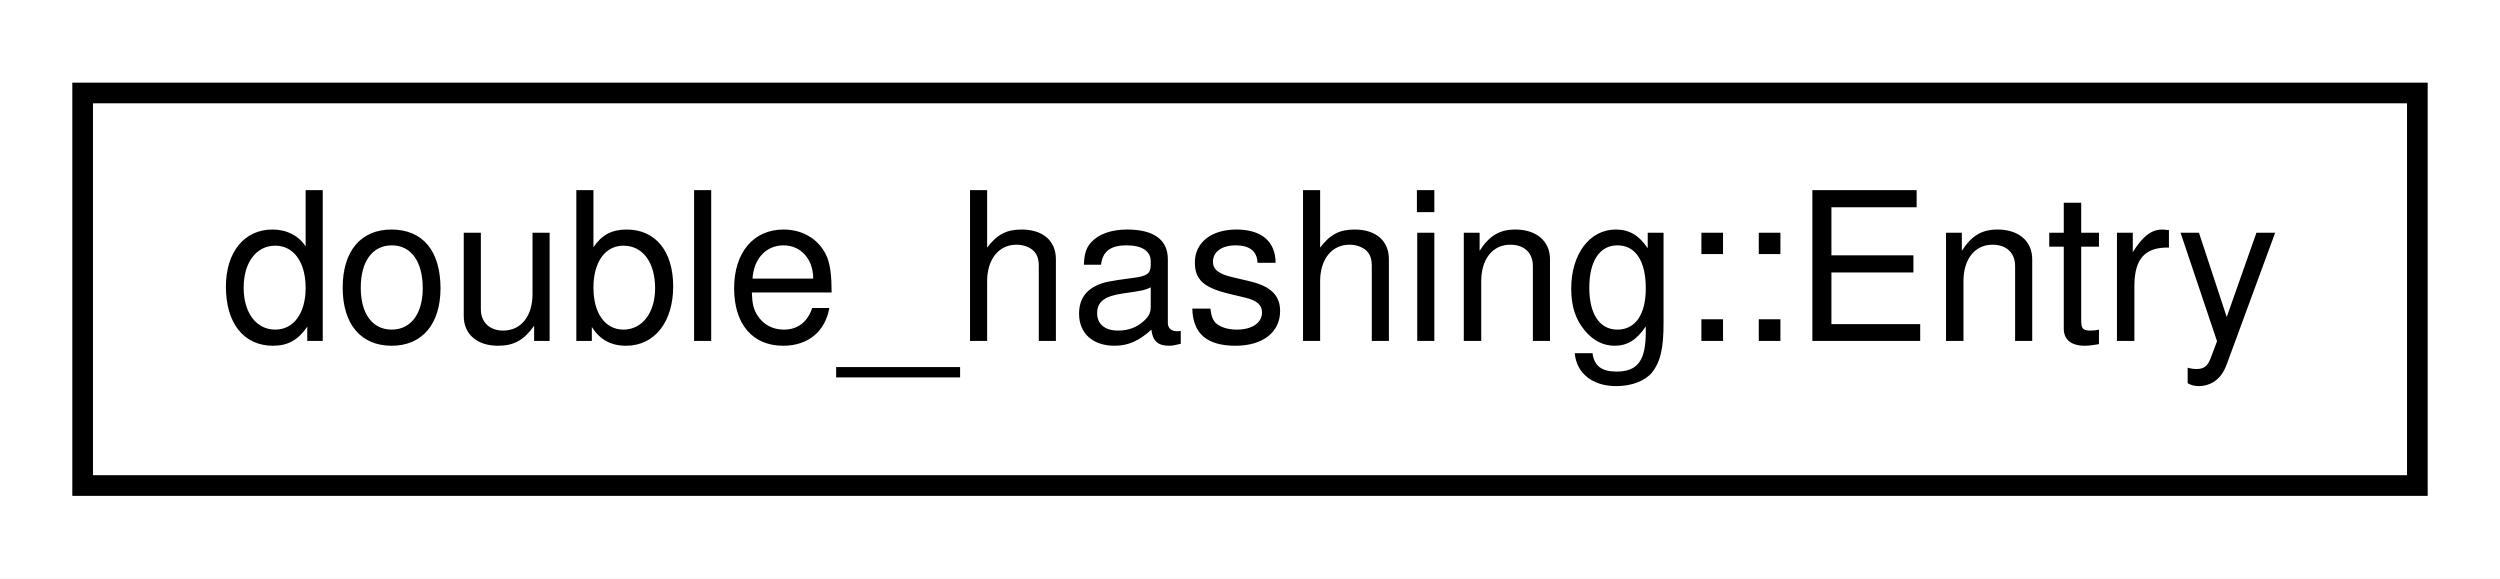
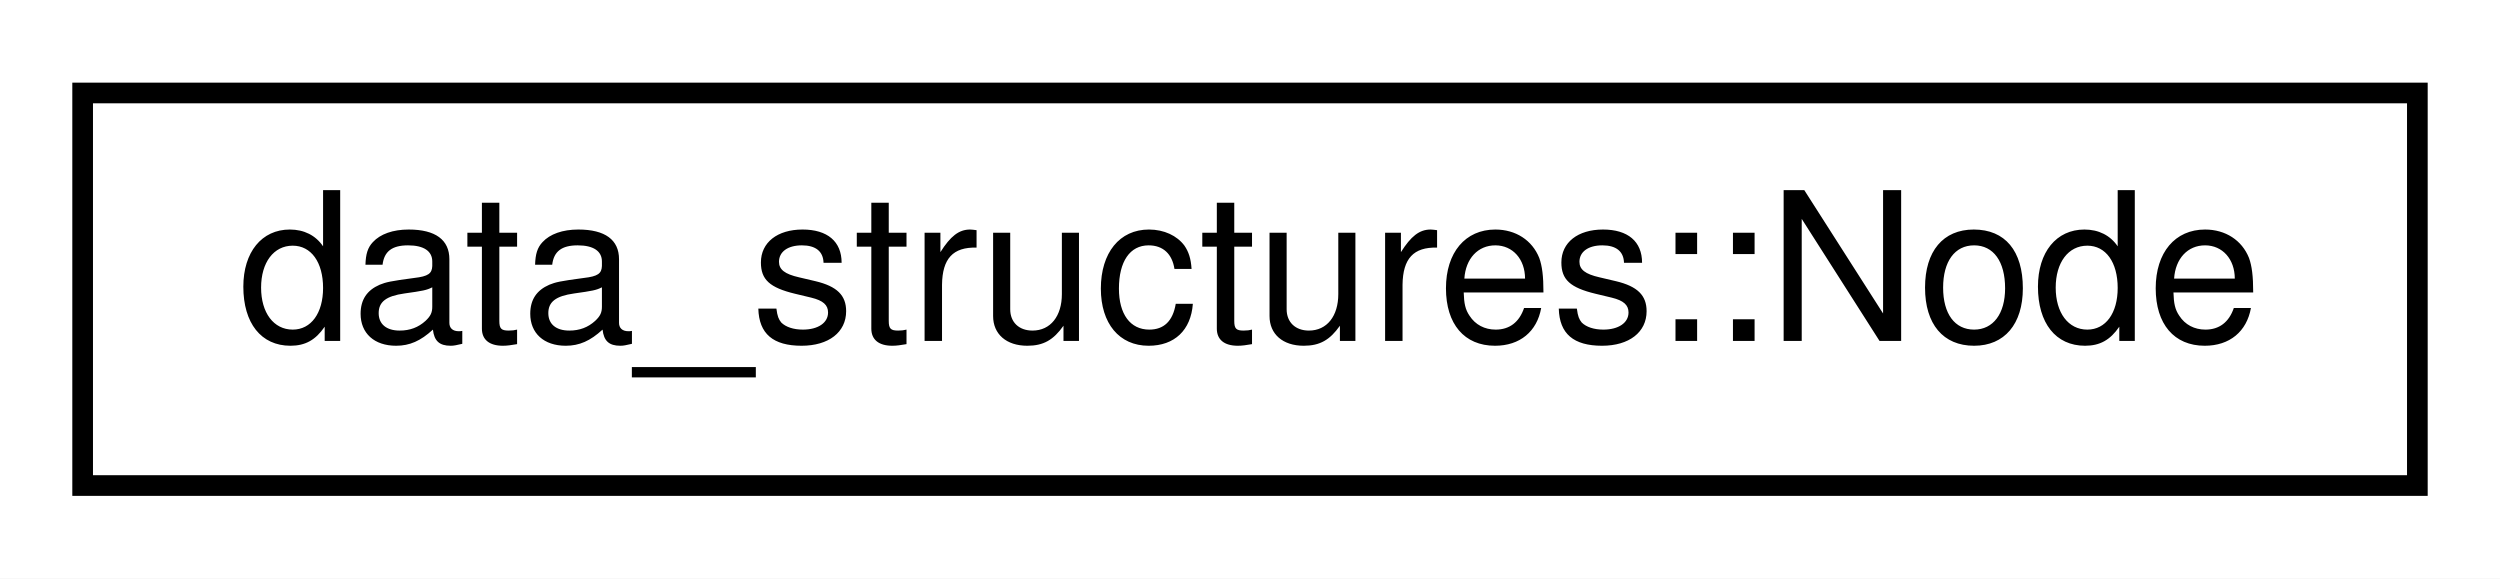
<svg xmlns="http://www.w3.org/2000/svg" xmlns:xlink="http://www.w3.org/1999/xlink" width="121pt" height="28pt" viewBox="0.00 0.00 121.00 28.00">
  <g id="graph0" class="graph" transform="scale(1 1) rotate(0) translate(4 24)">
    <polygon fill="white" stroke="transparent" points="-4,4 -4,-24 117,-24 117,4 -4,4" />
    <g id="node1" class="node">
      <g id="a_node1">
-         <a xlink:href="d9/dde/structdouble__hashing_1_1_entry.html" target="_top" xlink:title=" ">
+         <a xlink:href="d9/d49/structdata__structures_1_1_node.html" target="_top" xlink:title=" ">
          <polygon fill="white" stroke="black" points="0,-0.5 0,-19.5 113,-19.5 113,-0.5 0,-0.5" />
-           <text text-anchor="middle" x="56.5" y="-7.5" font-family="Helvetica,sans-Serif" font-size="10.00">double_hashing::Entry</text>
+           <text text-anchor="middle" x="56.5" y="-7.5" font-family="Helvetica,sans-Serif" font-size="10.00">data_structures::Node</text>
        </a>
      </g>
    </g>
  </g>
</svg>
